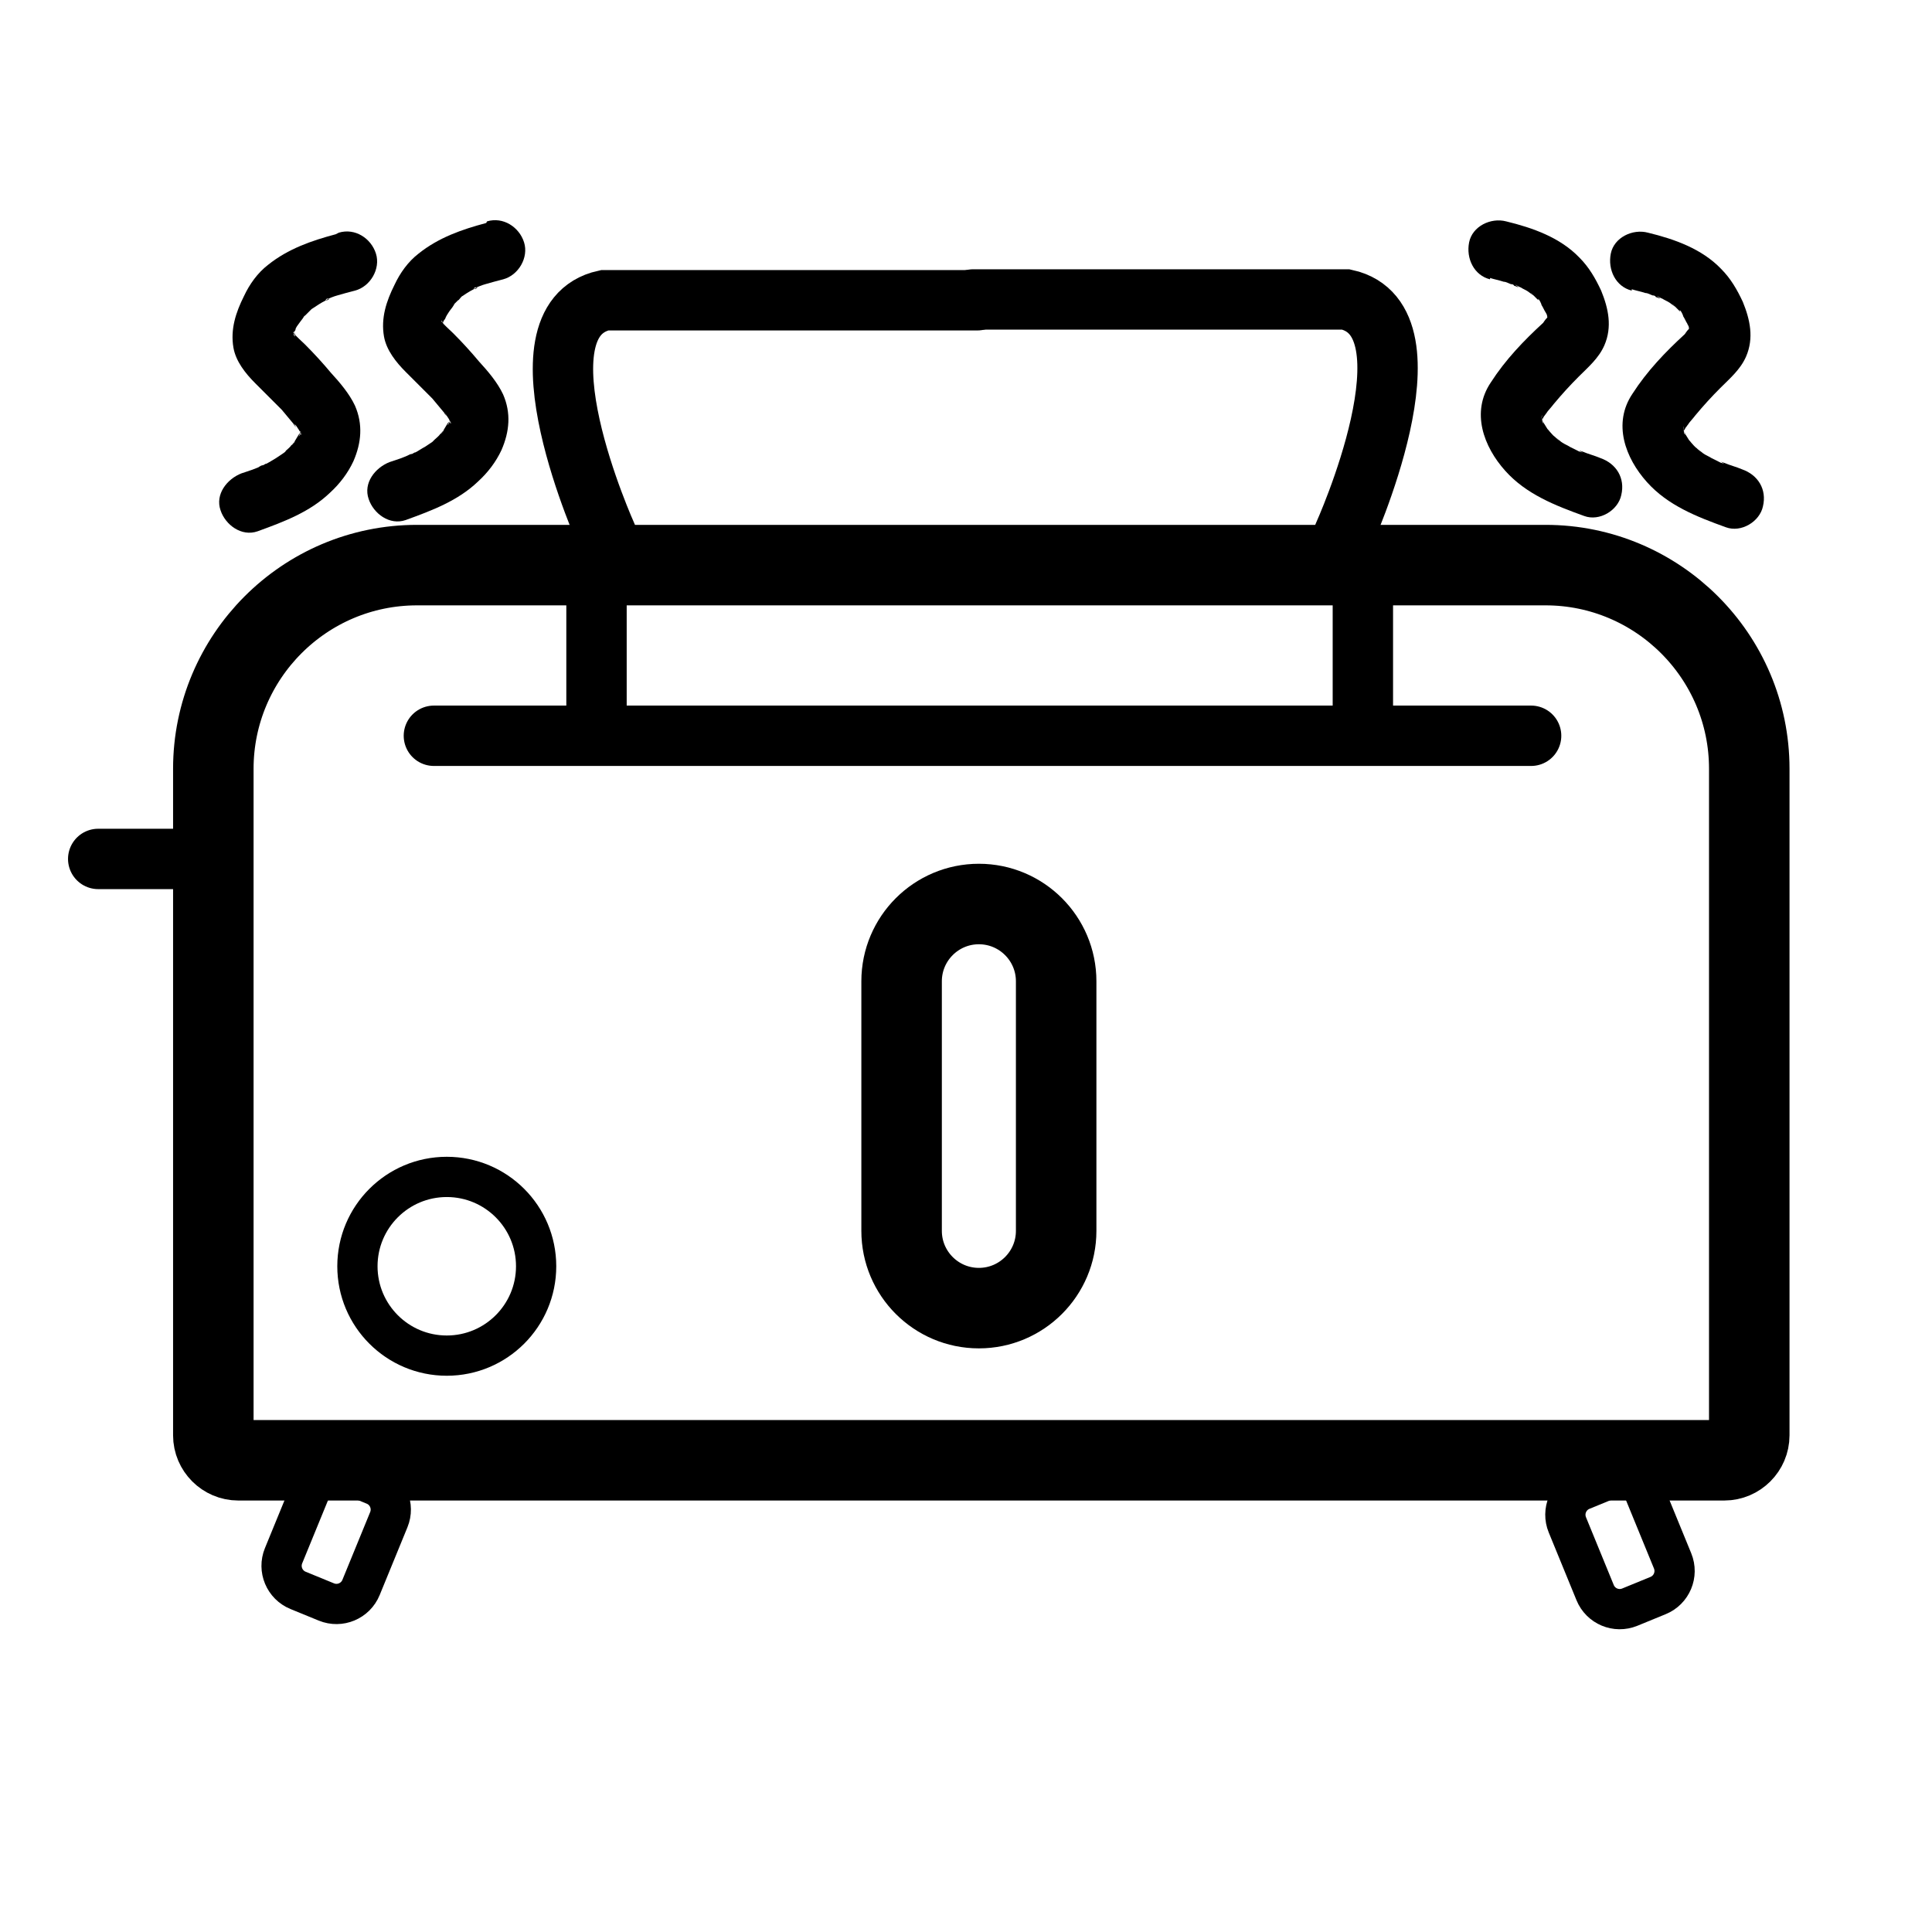
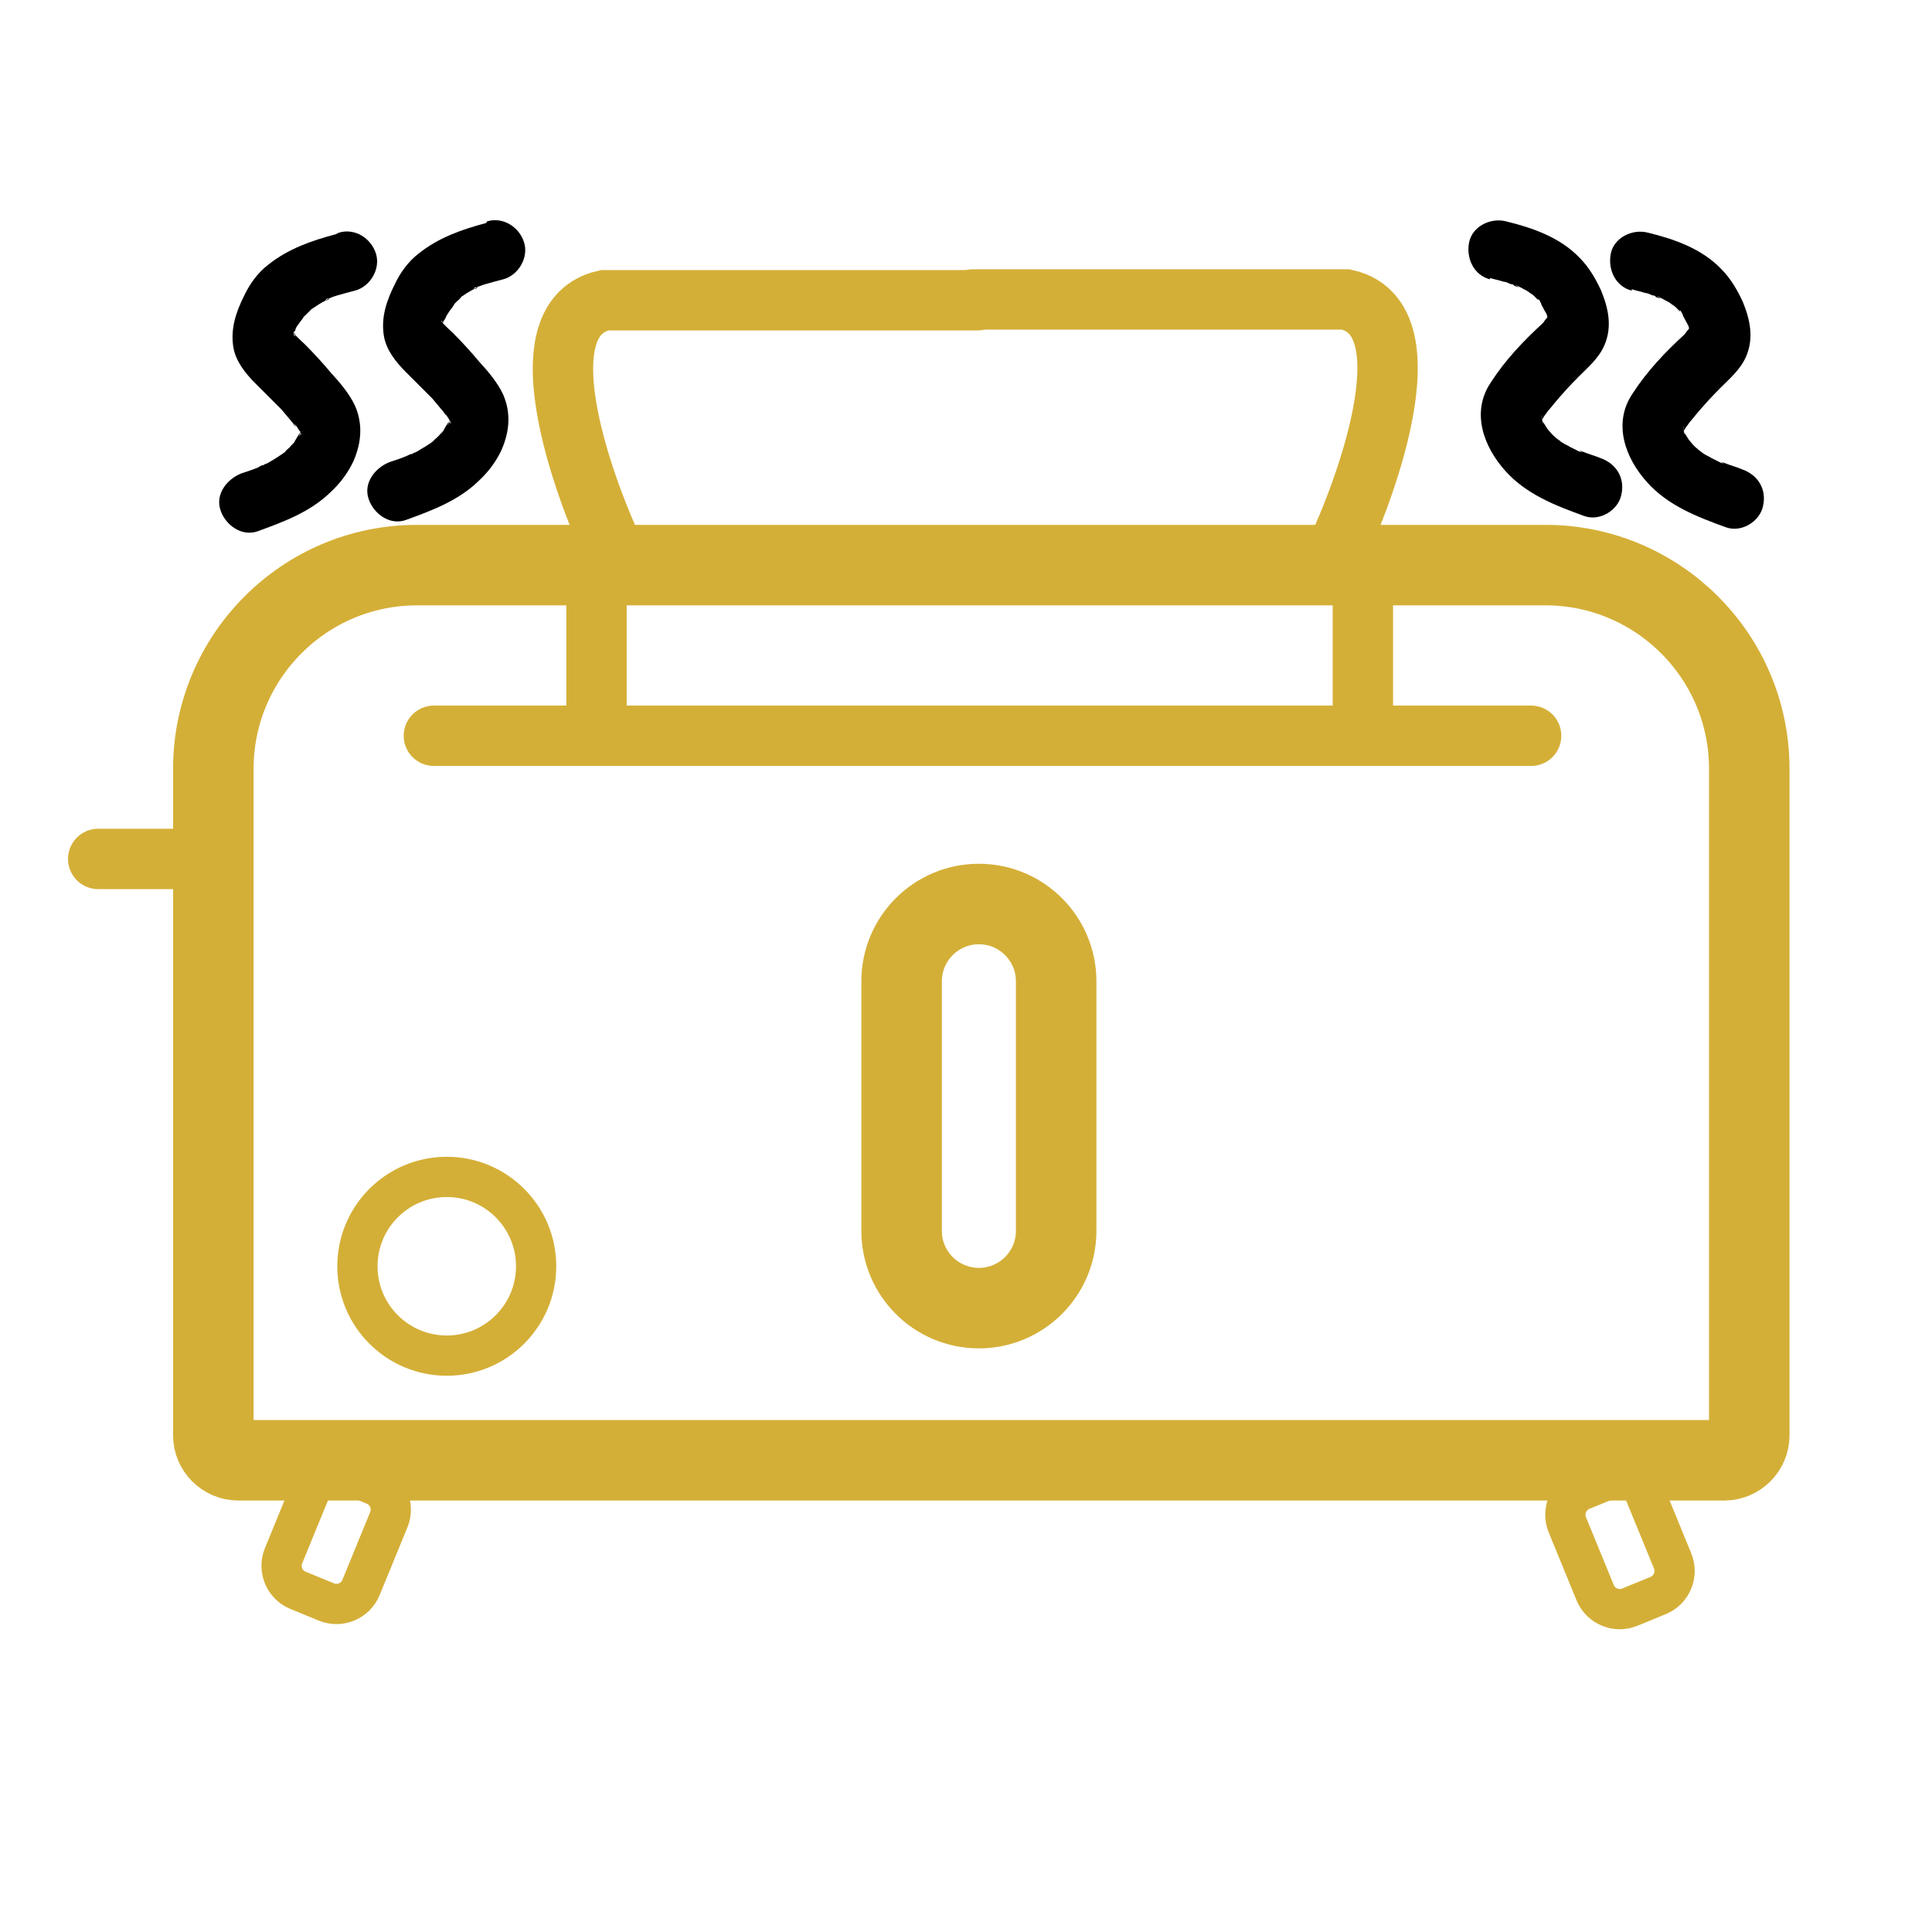
<svg xmlns="http://www.w3.org/2000/svg" id="Calque_1" version="1.1" viewBox="0 0 24 24">
  <defs>
    <style>
      .st0 {
        stroke-width: .5px;
      }

      .st0, .st1, .st2, .st3, .st4 {
        fill: none;
-         stroke: #000;
+         stroke: #D4AF37;
      }

      .st0, .st1, .st3 {
        stroke-miterlimit: 10;
      }

      .st2 {
        stroke-miterlimit: 10;
        stroke-width: .5px;
      }

      .st3 {
        stroke-linecap: round;
        stroke-width: .75px;
      }

      .st4 {
        stroke-miterlimit: 10;
        stroke-width: .5px;
      }
    </style>
  </defs>
  <path class="st1" d="M5.18,7.02h14.02c1.39,0,2.53,1.13,2.53,2.53v8.28c0,.17-.14.31-.31.31H2.96c-.17,0-.31-.14-.31-.31v-8.28c0-1.39,1.13-2.53,2.53-2.53Z" />
  <path class="st1" d="M12.16,11.23h0c.53,0,.96.43.96.96v3.1c0,.53-.43.96-.96.96h0c-.53,0-.96-.43-.96-.96v-3.1c0-.53.43-.96.96-.96Z" />
  <rect class="st2" x="3.39" y="18.59" width="1.57" height="1.04" rx=".33" ry=".33" transform="translate(-15.09 15.72) rotate(-67.72)" />
  <rect class="st4" x="19.6" y="18.38" width="1.04" height="1.57" rx=".33" ry=".33" transform="translate(-5.76 9.06) rotate(-22.28)" />
  <circle class="st0" cx="5.55" cy="15.73" r="1.11" />
  <line class="st3" x1="1.22" y1="10.67" x2="2.52" y2="10.67" />
  <line class="st3" x1="5.39" y1="9.14" x2="19.02" y2="9.14" />
  <line class="st3" x1="7.41" y1="8.78" x2="7.41" y2="6.92" />
  <line class="st3" x1="16.93" y1="7.18" x2="16.93" y2="8.95" />
  <path class="st3" d="M7.54,6.66s-1.21-2.67-.03-2.93h4.63" />
  <path class="st3" d="M16.69,6.65s1.21-2.67.03-2.93h-4.63" />
  <path d="M4.17,2.91c-.3.08-.59.18-.84.38-.13.1-.23.24-.3.39-.1.2-.17.41-.13.64.03.17.15.32.27.44.11.11.22.22.33.33.05.06.1.12.15.18,0,.01.02.03.03.04,0,0-.05-.07,0-.02,0,0,.07.1.06.11s-.03-.09,0-.02c0-.01,0-.09,0-.03s0-.03,0-.03v.05s-.02.05-.03.05c0,0,.04-.07,0-.02-.02.03-.04.07-.06.1-.02.02-.04.03.02-.02-.02.02-.03.04-.05.05-.02.03-.05.05-.07.07,0,.01-.02.02-.03.03-.03.02.07-.05,0,0l-.09.06s-.08.05-.12.07c-.02,0-.03.02-.05.02s-.09.05,0,0c-.07.04-.17.07-.26.1-.18.07-.33.26-.26.46.06.18.26.33.46.26.33-.12.65-.24.9-.48.12-.11.22-.24.29-.39.1-.23.12-.46.02-.69-.07-.15-.19-.29-.3-.41-.1-.12-.21-.24-.32-.35-.05-.05-.1-.09-.14-.14-.03-.04.02,0,.02.03l-.02-.04s.03.09,0,.03c-.02-.07,0,.08,0,0,0,.01-.02.09,0,.02,0-.02,0-.03,0-.05,0,0,.02-.04.02-.05,0,0-.04.08,0,.02,0-.03.03-.06.05-.09.02-.03.06-.07.07-.11,0,0-.06.06,0,.02l.05-.05.03-.03s-.05.03,0,0c.06-.04.12-.08.18-.11.01,0,.03,0,.04-.02-.05.02-.06.03-.03,0h.02s.07-.03.11-.04c.07-.02.14-.04.22-.06.19-.05.32-.27.26-.46s-.26-.32-.46-.26h0Z" />
  <path d="M6.04,2.77c-.3.08-.59.18-.84.38-.13.1-.23.24-.3.39-.1.2-.17.41-.13.64.03.17.15.32.27.44l.33.33c.05.06.1.12.15.18,0,.01.02.03.03.04,0,0-.05-.07-.01-.02,0,0,.07.1.06.11s-.03-.09-.01-.02c0-.01,0-.09,0-.03s.01-.03,0-.03v.05s-.02.05-.03.05c0,0,.04-.07,0-.02-.02.03-.04.07-.06.1-.02.02-.04.03.02-.02-.02.02-.03.04-.05.05-.02.03-.05.05-.07.07l-.03.03s.07-.05,0,0c-.03.02-.06.04-.09.06-.04.02-.08.05-.12.07-.02,0-.03.02-.05.02s-.09.05-.01,0c-.07.04-.17.07-.26.1-.18.07-.33.26-.26.46.06.18.26.33.46.26.33-.12.65-.24.9-.48.12-.11.22-.24.29-.39.1-.23.12-.46.02-.69-.07-.15-.19-.29-.3-.41-.1-.12-.21-.24-.32-.35-.05-.05-.1-.09-.14-.14-.03-.04.02,0,.02.03l-.02-.04s.03.09.01.03c-.02-.07,0,.08,0,0,0,.01-.02.09,0,.02,0-.02,0-.03.01-.05,0,0,.02-.04.02-.05,0,0-.04.08,0,.02.01-.03.03-.06.05-.09s.06-.07.07-.11c0,0-.06.06-.01.02.02-.02.03-.03.05-.05.01,0,.02-.02.03-.03.05-.05-.05.03-.01,0,.06-.04.12-.08.18-.11.01,0,.03,0,.04-.02-.05.02-.06.03-.03,0h.02s.07-.03.11-.04c.07-.02.14-.04.22-.06.19-.05.32-.27.26-.46s-.26-.32-.46-.26h0Z" />
  <path d="M18.5,3.45c.06.02.12.03.18.05.03,0,.06.02.09.03.01,0,.03,0,.04.02.01,0,.09.04.03,0s.04.02.05.02c.03.02.06.03.09.05s.05.04.07.05c0,0-.07-.06-.02-.02l.04.04.04.04s0-.02-.01-.02c.02,0,.05.07.05.08.02.03.03.06.05.09,0,0,.02.03.02.05-.02-.1,0,0,0,0,0,.03.02.13.01.03,0,.07,0,0,0-.02v.04s.02-.08-.01-.03c-.03.05.01-.02.02-.02-.03.02-.05.05-.07.08-.24.22-.47.46-.65.74-.25.37-.09.8.18,1.1.26.29.62.43.98.56.19.07.42-.07.46-.26.05-.21-.06-.39-.26-.46-.07-.03-.15-.05-.22-.08-.01,0-.07-.03-.02,0s0,0-.02,0c-.04-.02-.08-.04-.12-.06-.03-.02-.06-.03-.09-.05-.02-.01-.06-.05-.08-.06,0,0,.07.06.02.02-.01-.01-.02-.02-.03-.03-.03-.02-.05-.05-.07-.07,0,0-.03-.04-.04-.04,0,0,.05.08.02.02-.02-.03-.03-.05-.05-.08l-.02-.04s.03.08,0,.02c0-.02,0-.03-.01-.05-.03-.08.02.09,0,0,0-.02.01-.08,0,.03,0-.04.03-.02-.01.02.02-.02.03-.06.05-.08,0,0,.02-.03.03-.04-.04.03-.03.04-.01.01.03-.04.06-.07.09-.11.1-.12.2-.23.31-.34.12-.12.25-.23.32-.39.1-.23.05-.46-.04-.68-.07-.15-.15-.29-.27-.41-.24-.25-.58-.37-.91-.45-.19-.05-.42.06-.46.26s.06.41.26.46h0v-.03Z" />
  <path d="M20.26,3.59c.06.02.12.03.18.05.03,0,.06.02.09.03.01,0,.03,0,.04.02.01,0,.09.04.03,0s.04.02.05.02c.03.02.06.03.09.05s.05.04.07.05c0,0-.07-.06-.02-.02l.04.04.04.04s0-.02-.01-.02c.02,0,.05.07.05.08.02.03.03.06.05.09,0,.01.02.03.02.05-.02-.1,0-.01,0,0,0,.03.02.13.01.03,0,.07,0-.01,0-.02v.04s.02-.08-.01-.03c-.03.05.01-.02.02-.02-.03.02-.05.05-.07.08-.24.22-.47.46-.65.74-.25.37-.09.8.18,1.1.26.29.62.43.98.56.19.07.42-.07.46-.26.05-.21-.06-.39-.26-.46-.07-.03-.15-.05-.22-.08-.01,0-.07-.03-.02,0s0,0-.02,0c-.04-.02-.08-.04-.12-.06-.03-.02-.06-.03-.09-.05-.02-.01-.06-.05-.08-.06,0,0,.07.06.02.02-.01-.01-.02-.02-.03-.03-.03-.02-.05-.05-.07-.07,0,0-.03-.04-.04-.04,0,0,.05.08.02.02-.02-.03-.03-.05-.05-.08l-.02-.04s.03.08,0,.02c0-.02,0-.03-.01-.05-.03-.08.02.09,0,0,0-.02.01-.08,0,.03,0-.04.03-.02-.01.02.02-.02.03-.06.05-.08,0,0,.02-.03.03-.04-.04.03-.03.04-.01.01.03-.04.06-.07.09-.11.1-.12.2-.23.31-.34.12-.12.25-.23.32-.39.1-.23.05-.46-.04-.68-.07-.15-.15-.29-.27-.41-.24-.25-.58-.37-.91-.45-.19-.05-.42.06-.46.26s.06.41.26.46h0v-.03Z" />
</svg>
